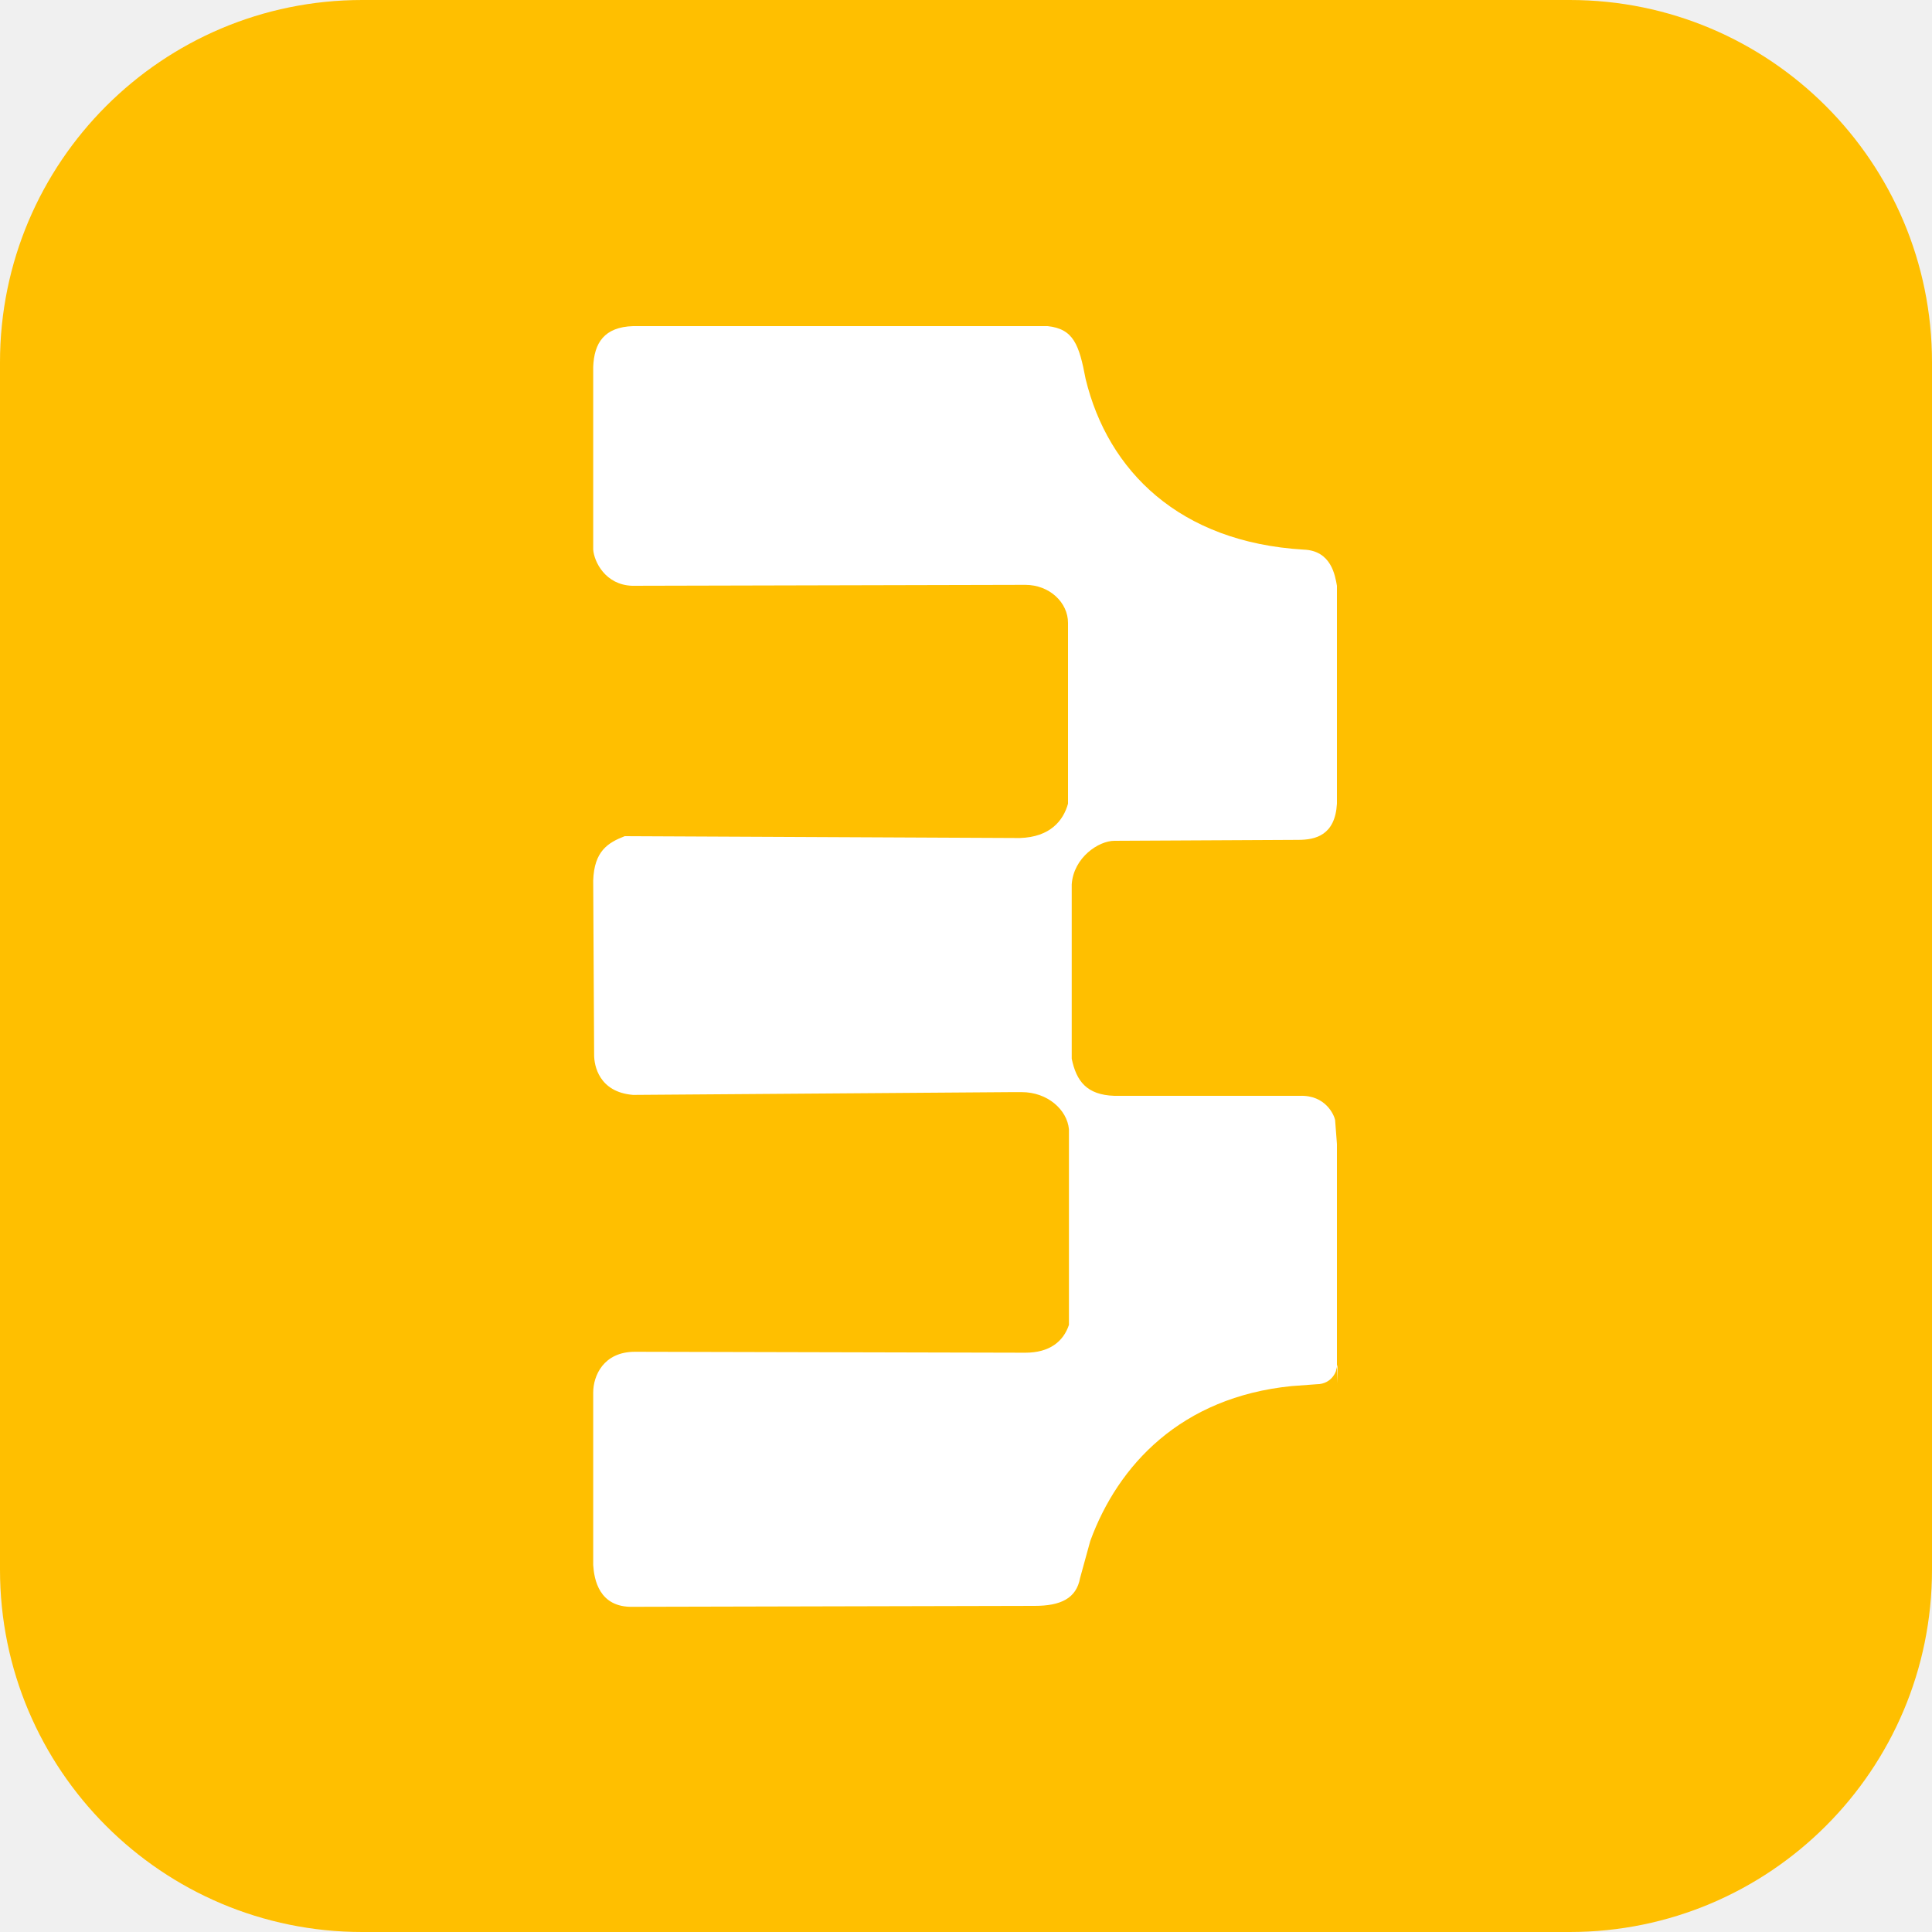
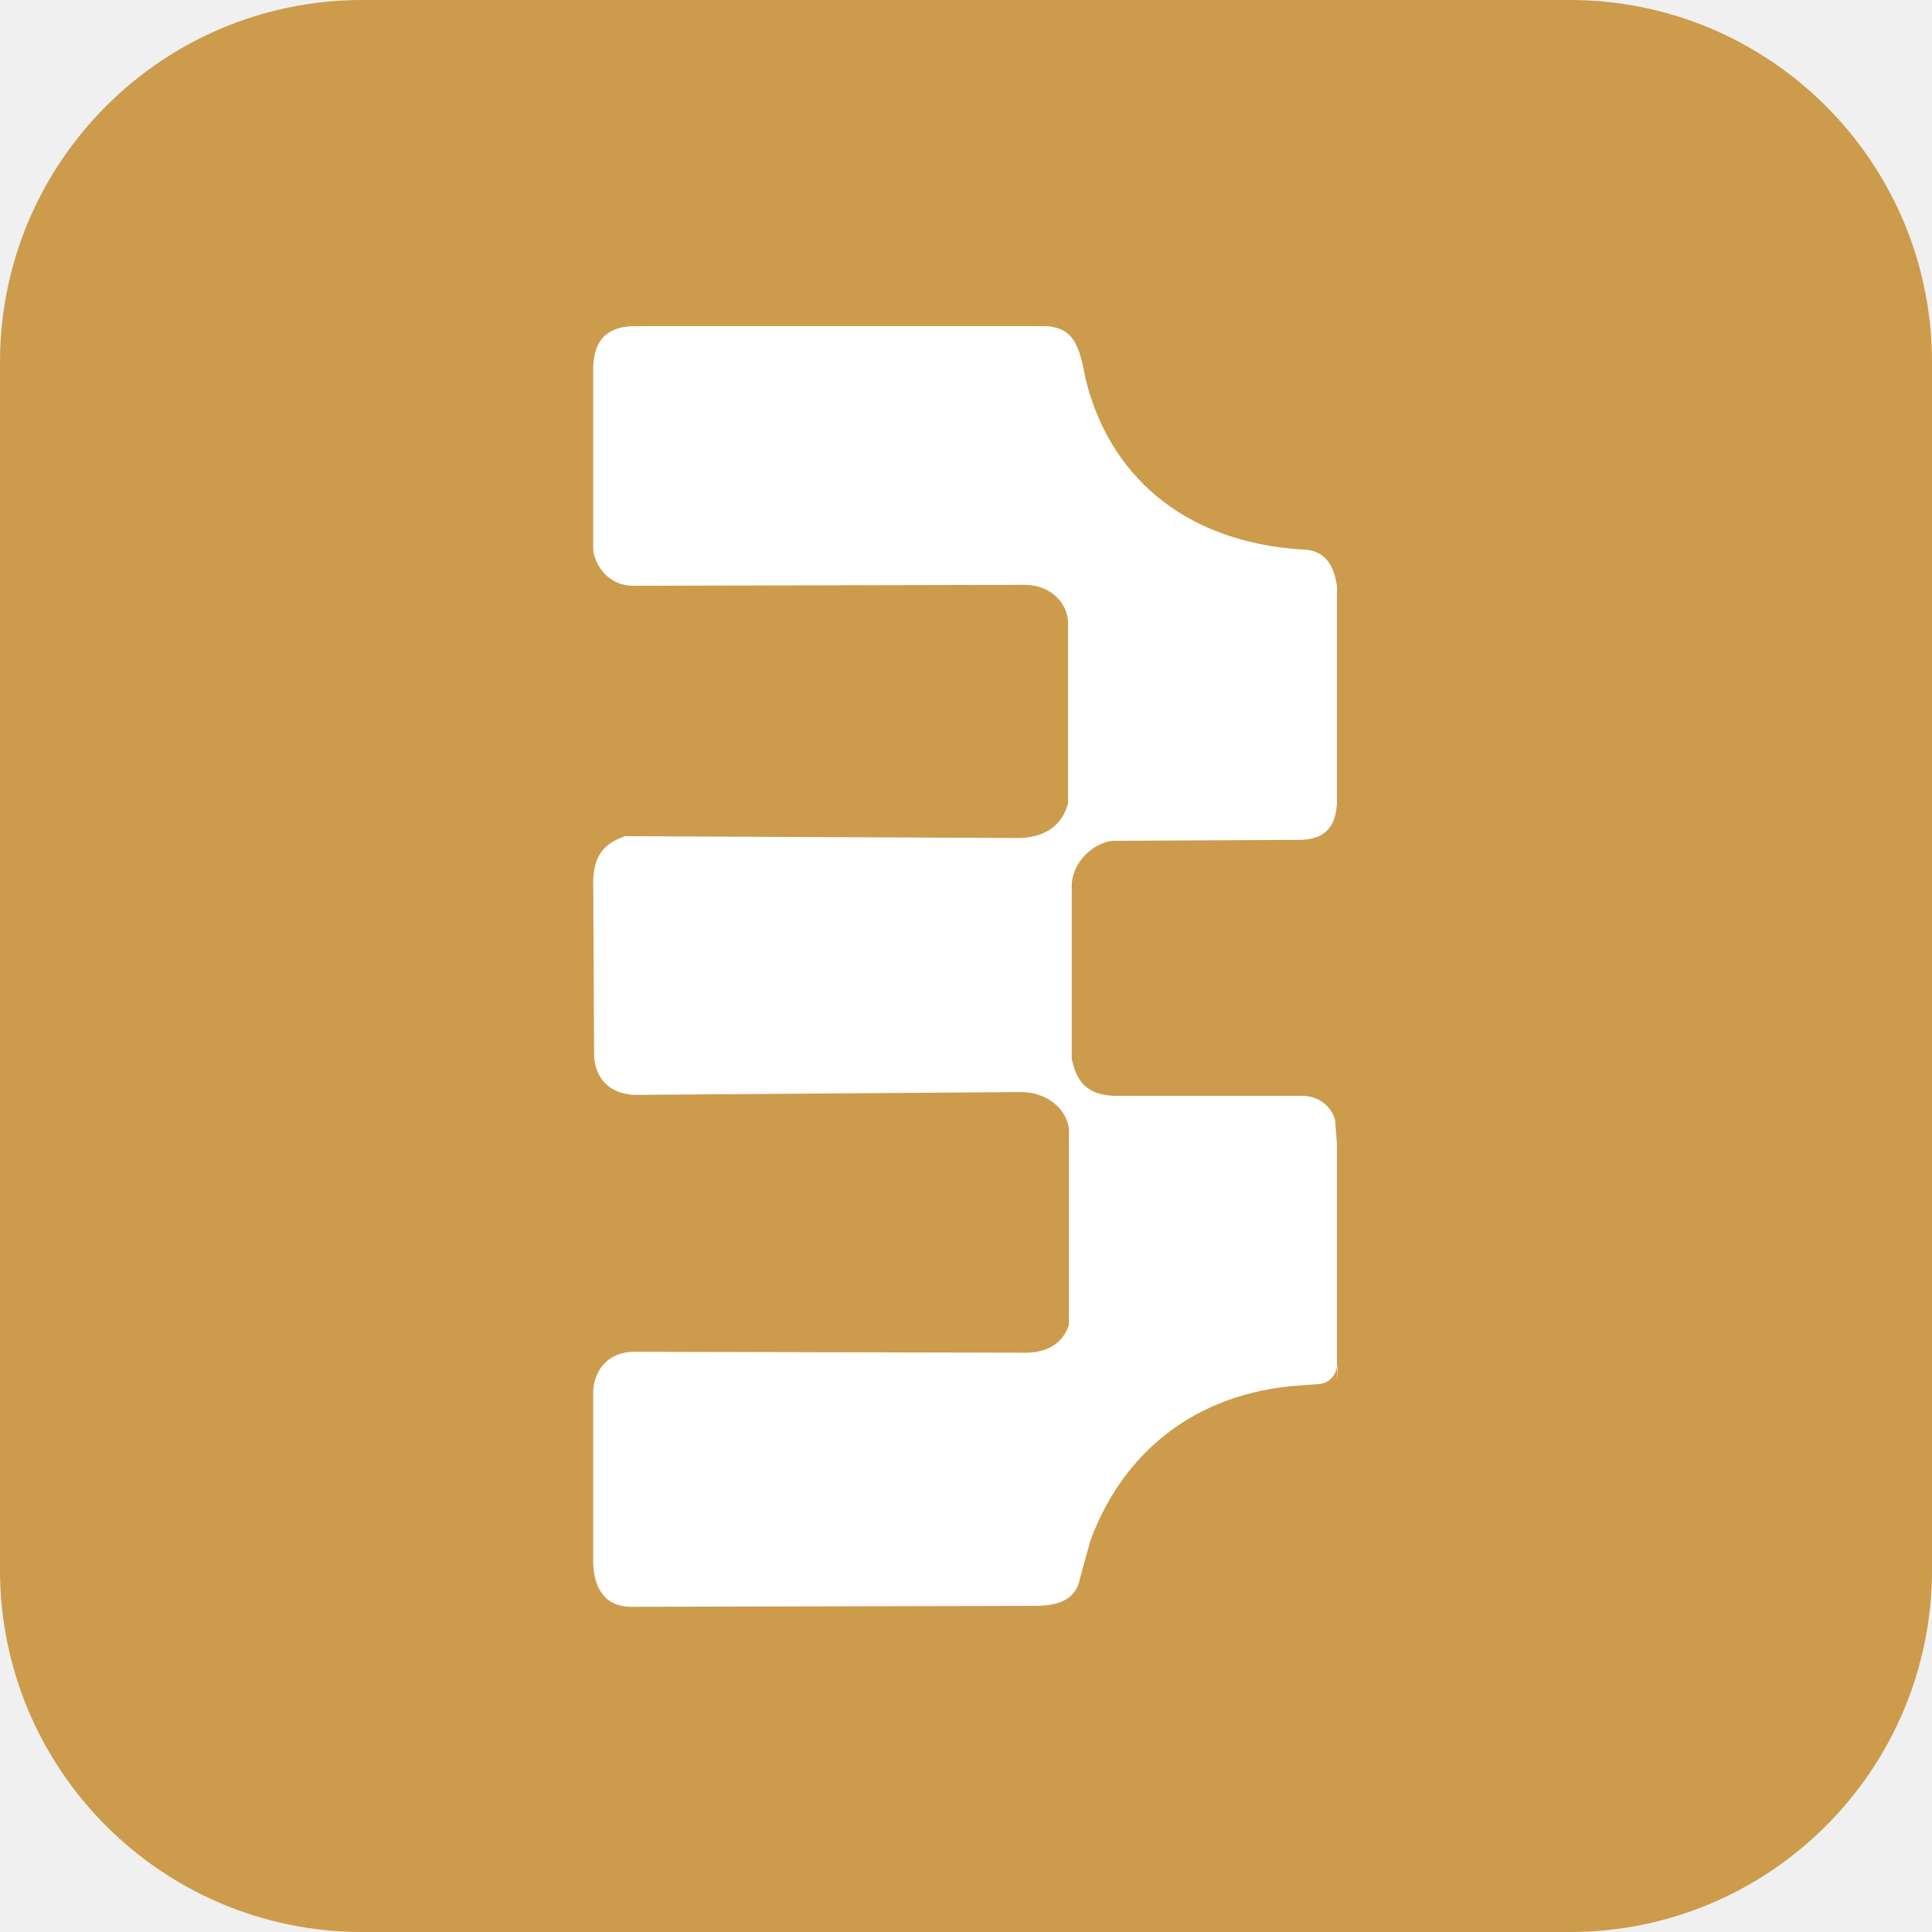
<svg xmlns="http://www.w3.org/2000/svg" width="64" height="64" viewBox="0 0 64 64">
-   <rect width="64" height="64" rx="12" ry="12" fill="#FFBF00" />
+   <rect width="64" height="64" rx="12" ry="12" fill="#cc9b4c" />
  <g transform="translate(8.96,8.96) scale(0.3072)">
    <path fill="#FFFFFF" d="m114.8 91.6c-0.1-0.5-1-2.7-3.8-2.6h-20c-3-0.1-4.1-1.6-4.6-4v-18.8c0.2-2.9 2.9-4.7 4.6-4.7l19.8-0.1c1.9 0 4-0.5 4.2-3.9v-23.5c-0.2-1.1-0.6-3.8-3.6-3.9-13.4-0.8-21.1-8.5-23.5-18.4-0.7-3.7-1.3-5.4-4.1-5.7h-44.7c-3.1 0.1-4.2 1.8-4.3 4.4v19.7c0.1 1.3 1.3 3.8 4.2 3.9l42.4-0.1c2.6 0 4.6 1.9 4.6 4.1v19.5c-0.5 1.8-1.9 3.6-5.2 3.7l-42.6-0.2c-1.8 0.7-3.3 1.6-3.4 4.8l0.1 18.8c0 1.1 0.5 4 4.2 4.3l40.8-0.3h1.1c2.8 0 4.9 1.9 5.1 4v21.1c-0.6 1.8-2.1 3-4.7 3l-42.1-0.1c-3.4 0-4.5 2.6-4.5 4.4v18.6c0.1 1.5 0.6 4.6 4.3 4.5l43.3-0.1c2.8 0 4.5-0.8 4.9-3l1.1-4c3-8.2 9.8-15.5 21.7-16.7l2.7-0.2c1.8 0 2.2-1.7 2.1-1.5 0.2-0.6 0.2-1.4 0.1 1.4v-25.8l-0.2-2.6z" />
  </g>
</svg>
